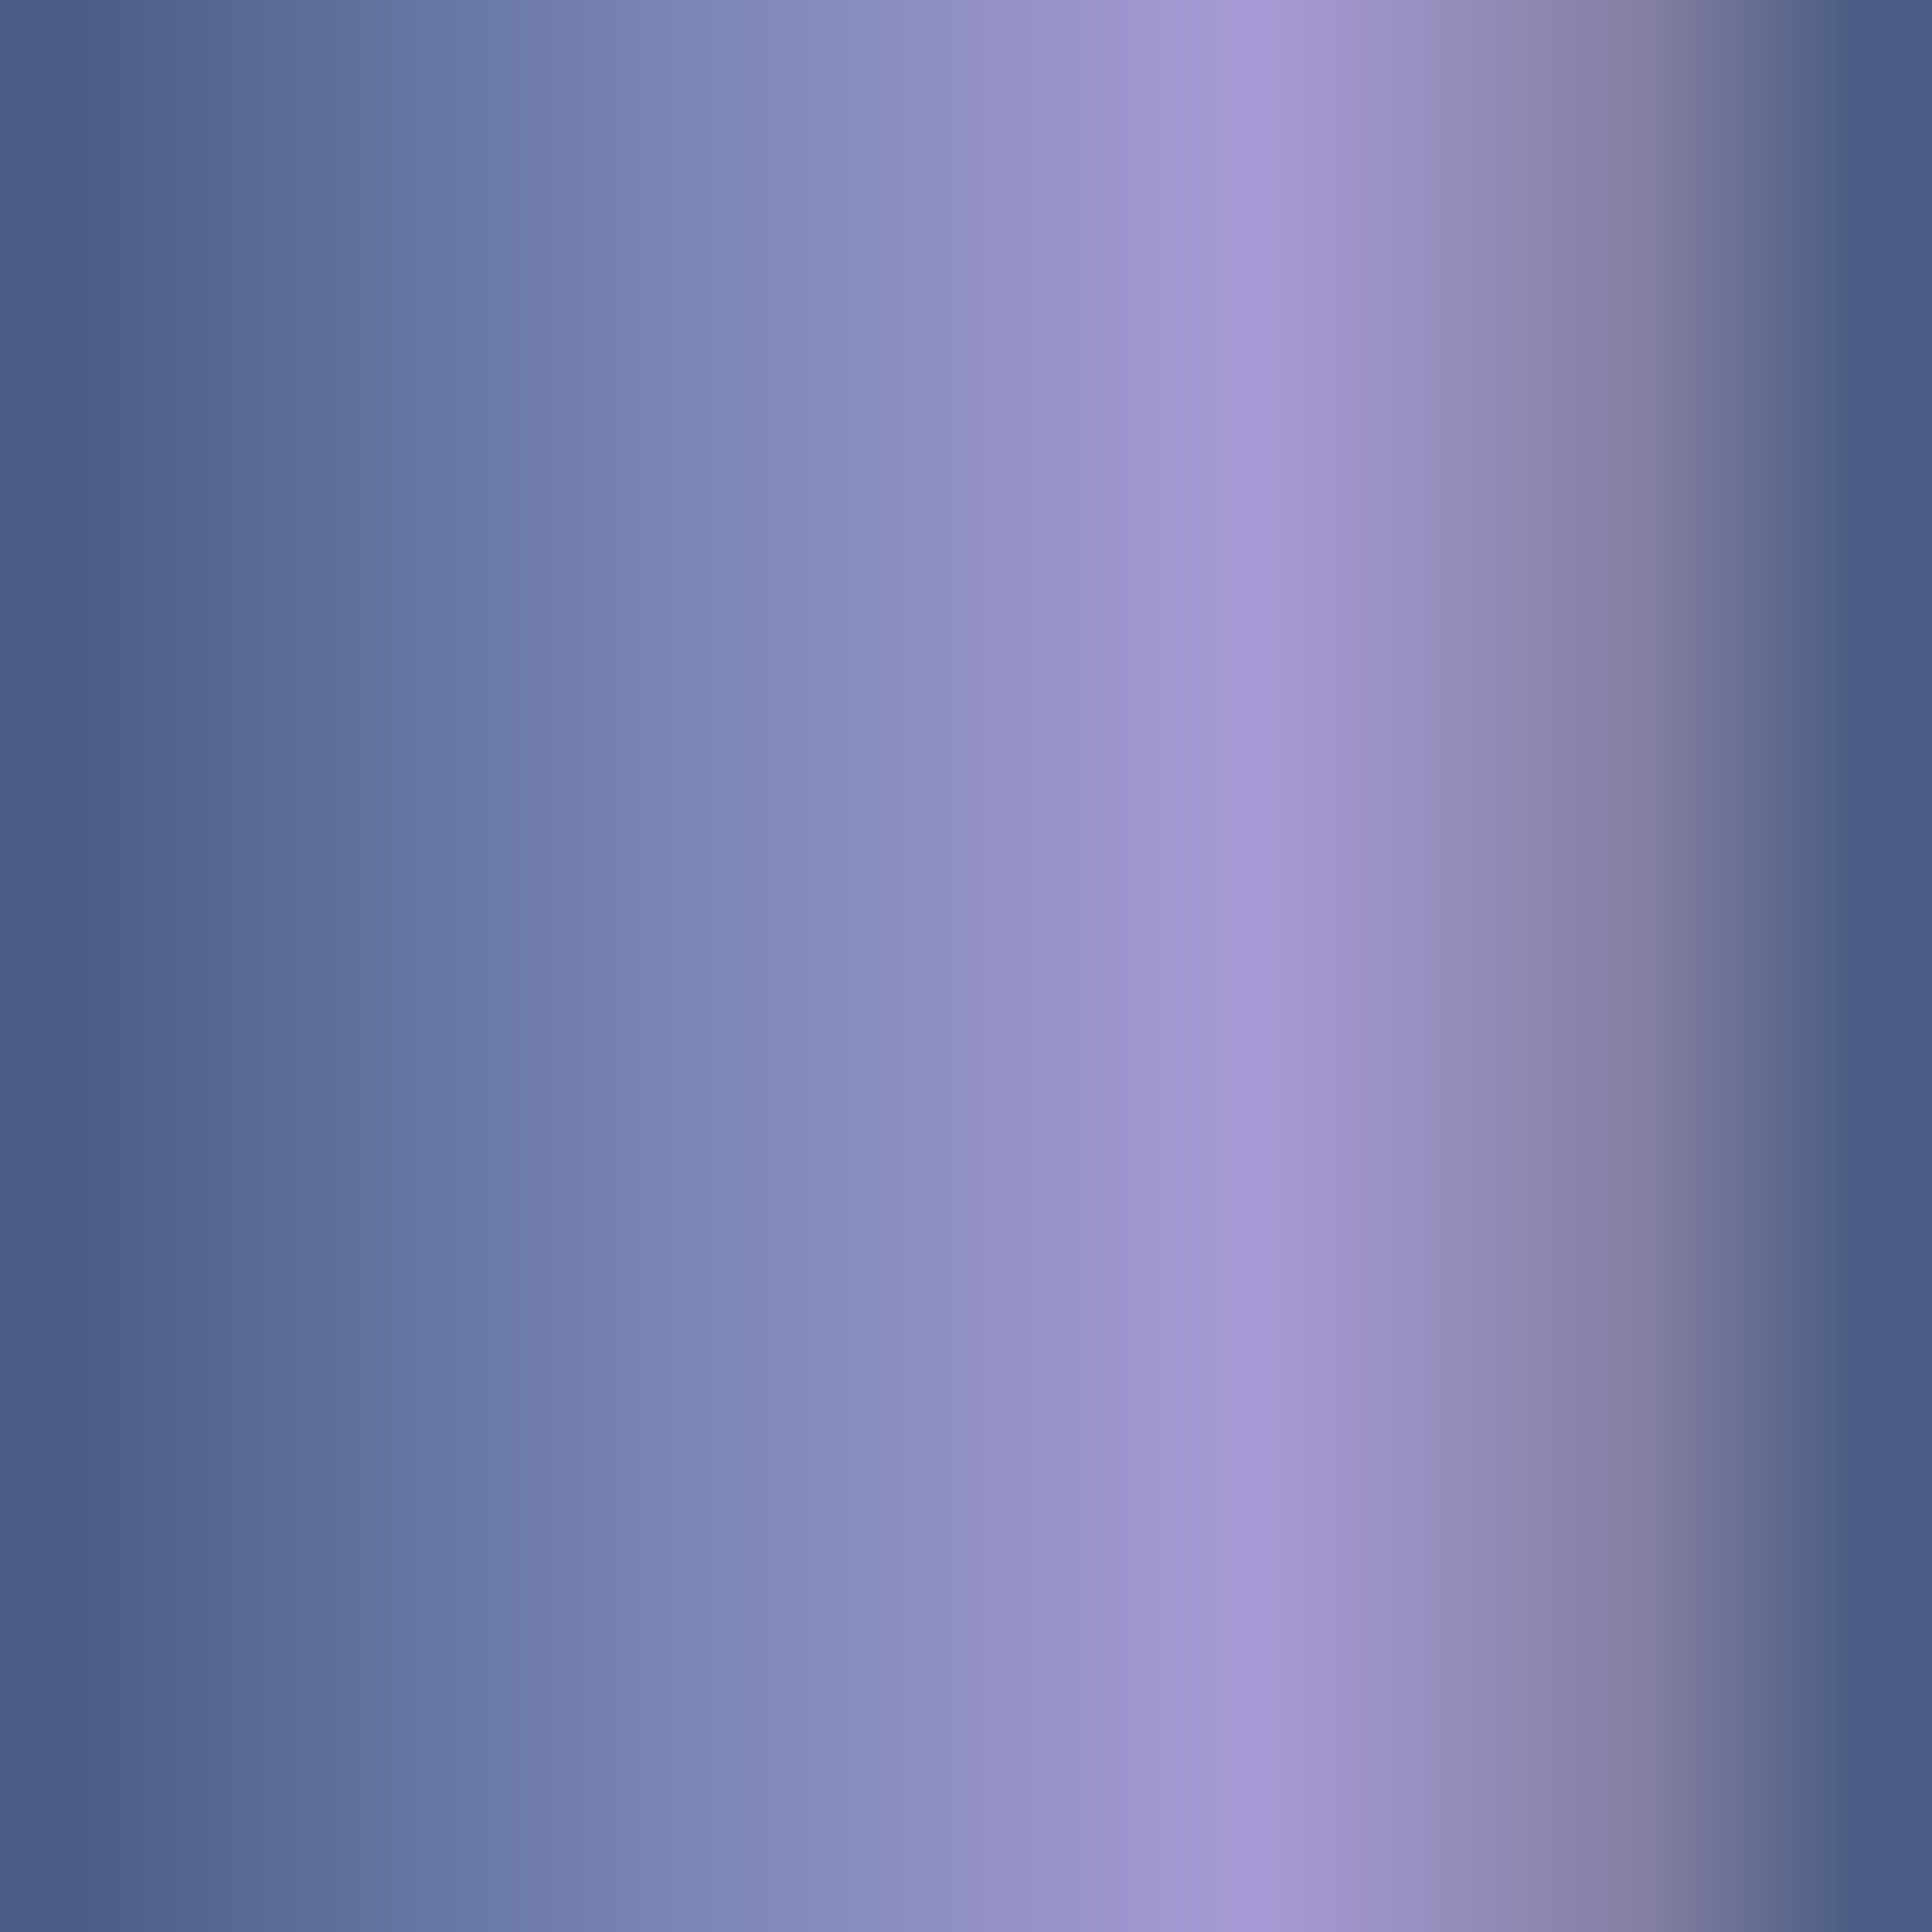
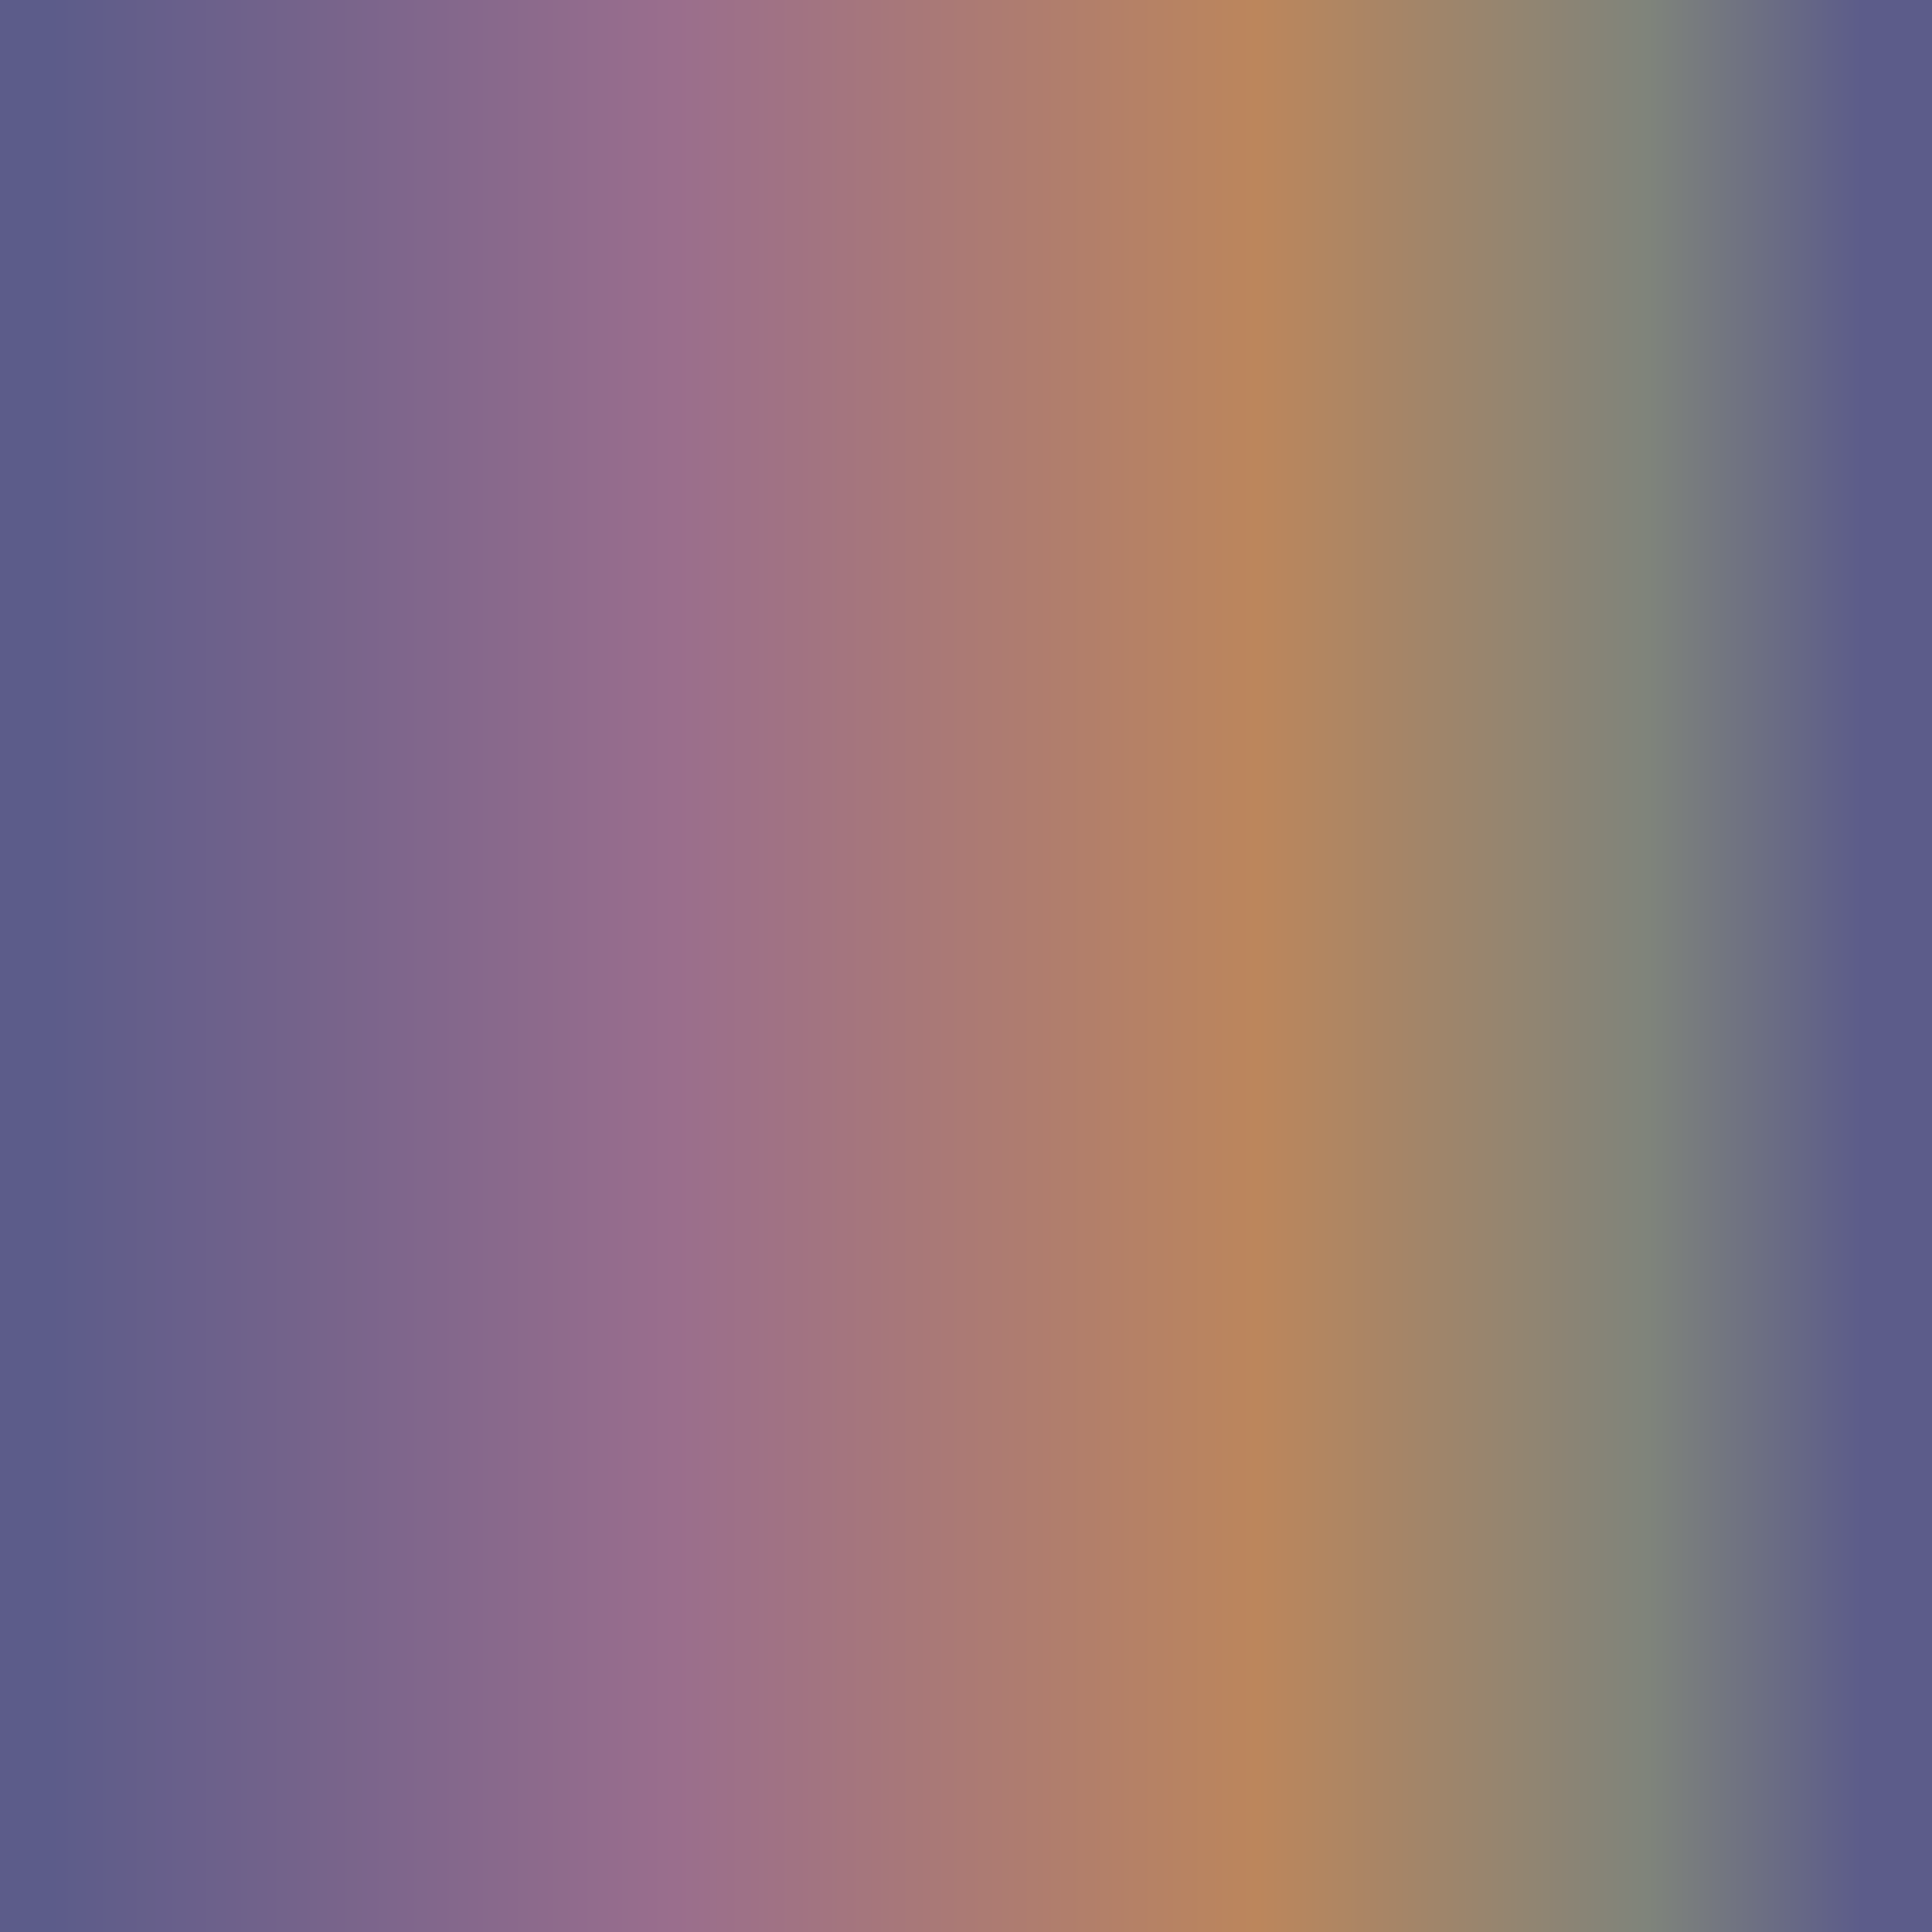
<svg xmlns="http://www.w3.org/2000/svg" viewBox="0 0 100% 100%" style="width: 100%;">
  <defs>
    <linearGradient id="RadialGradient1">
-       <stop offset="3%" stop-color="#495c83">
+       <stop offset="3%" stop-color="#5c5c8a">
        <animate attributeName="offset" dur="9s" values="0.01;0.09;0.01" repeatCount="indefinite" />
      </stop>
-       <stop offset="35%" stop-color="#7a86b6">
+       <stop offset="35%" stop-color="#9a6e8d">
        <animate attributeName="offset" dur="9s" values="0.10;0.24;0.10" repeatCount="indefinite" />
      </stop>
-       <stop offset="65%" stop-color="#a89ad6">
+       <stop offset="65%" stop-color="#bc865c ">
        <animate attributeName="offset" dur="9s" values="0.25;0.84;0.25" repeatCount="indefinite" />
      </stop>
-       <stop offset="85%" stop-color="#837fa1">
+       <stop offset="85%" stop-color="#7f847b ">
        <animate attributeName="offset" dur="9s" values="0.85;0.95;0.85" repeatCount="indefinite" />
      </stop>
-       <stop offset="96%" stop-color="#495c83">
+       <stop offset="96%" stop-color="#5c5c8a ">
        <animate attributeName="offset" dur="9s" values="0.96;1;0.96" repeatCount="indefinite" />
      </stop>
    </linearGradient>
  </defs>
  <rect width="100%" height="100%" fill="url(#RadialGradient1)" />
</svg>
